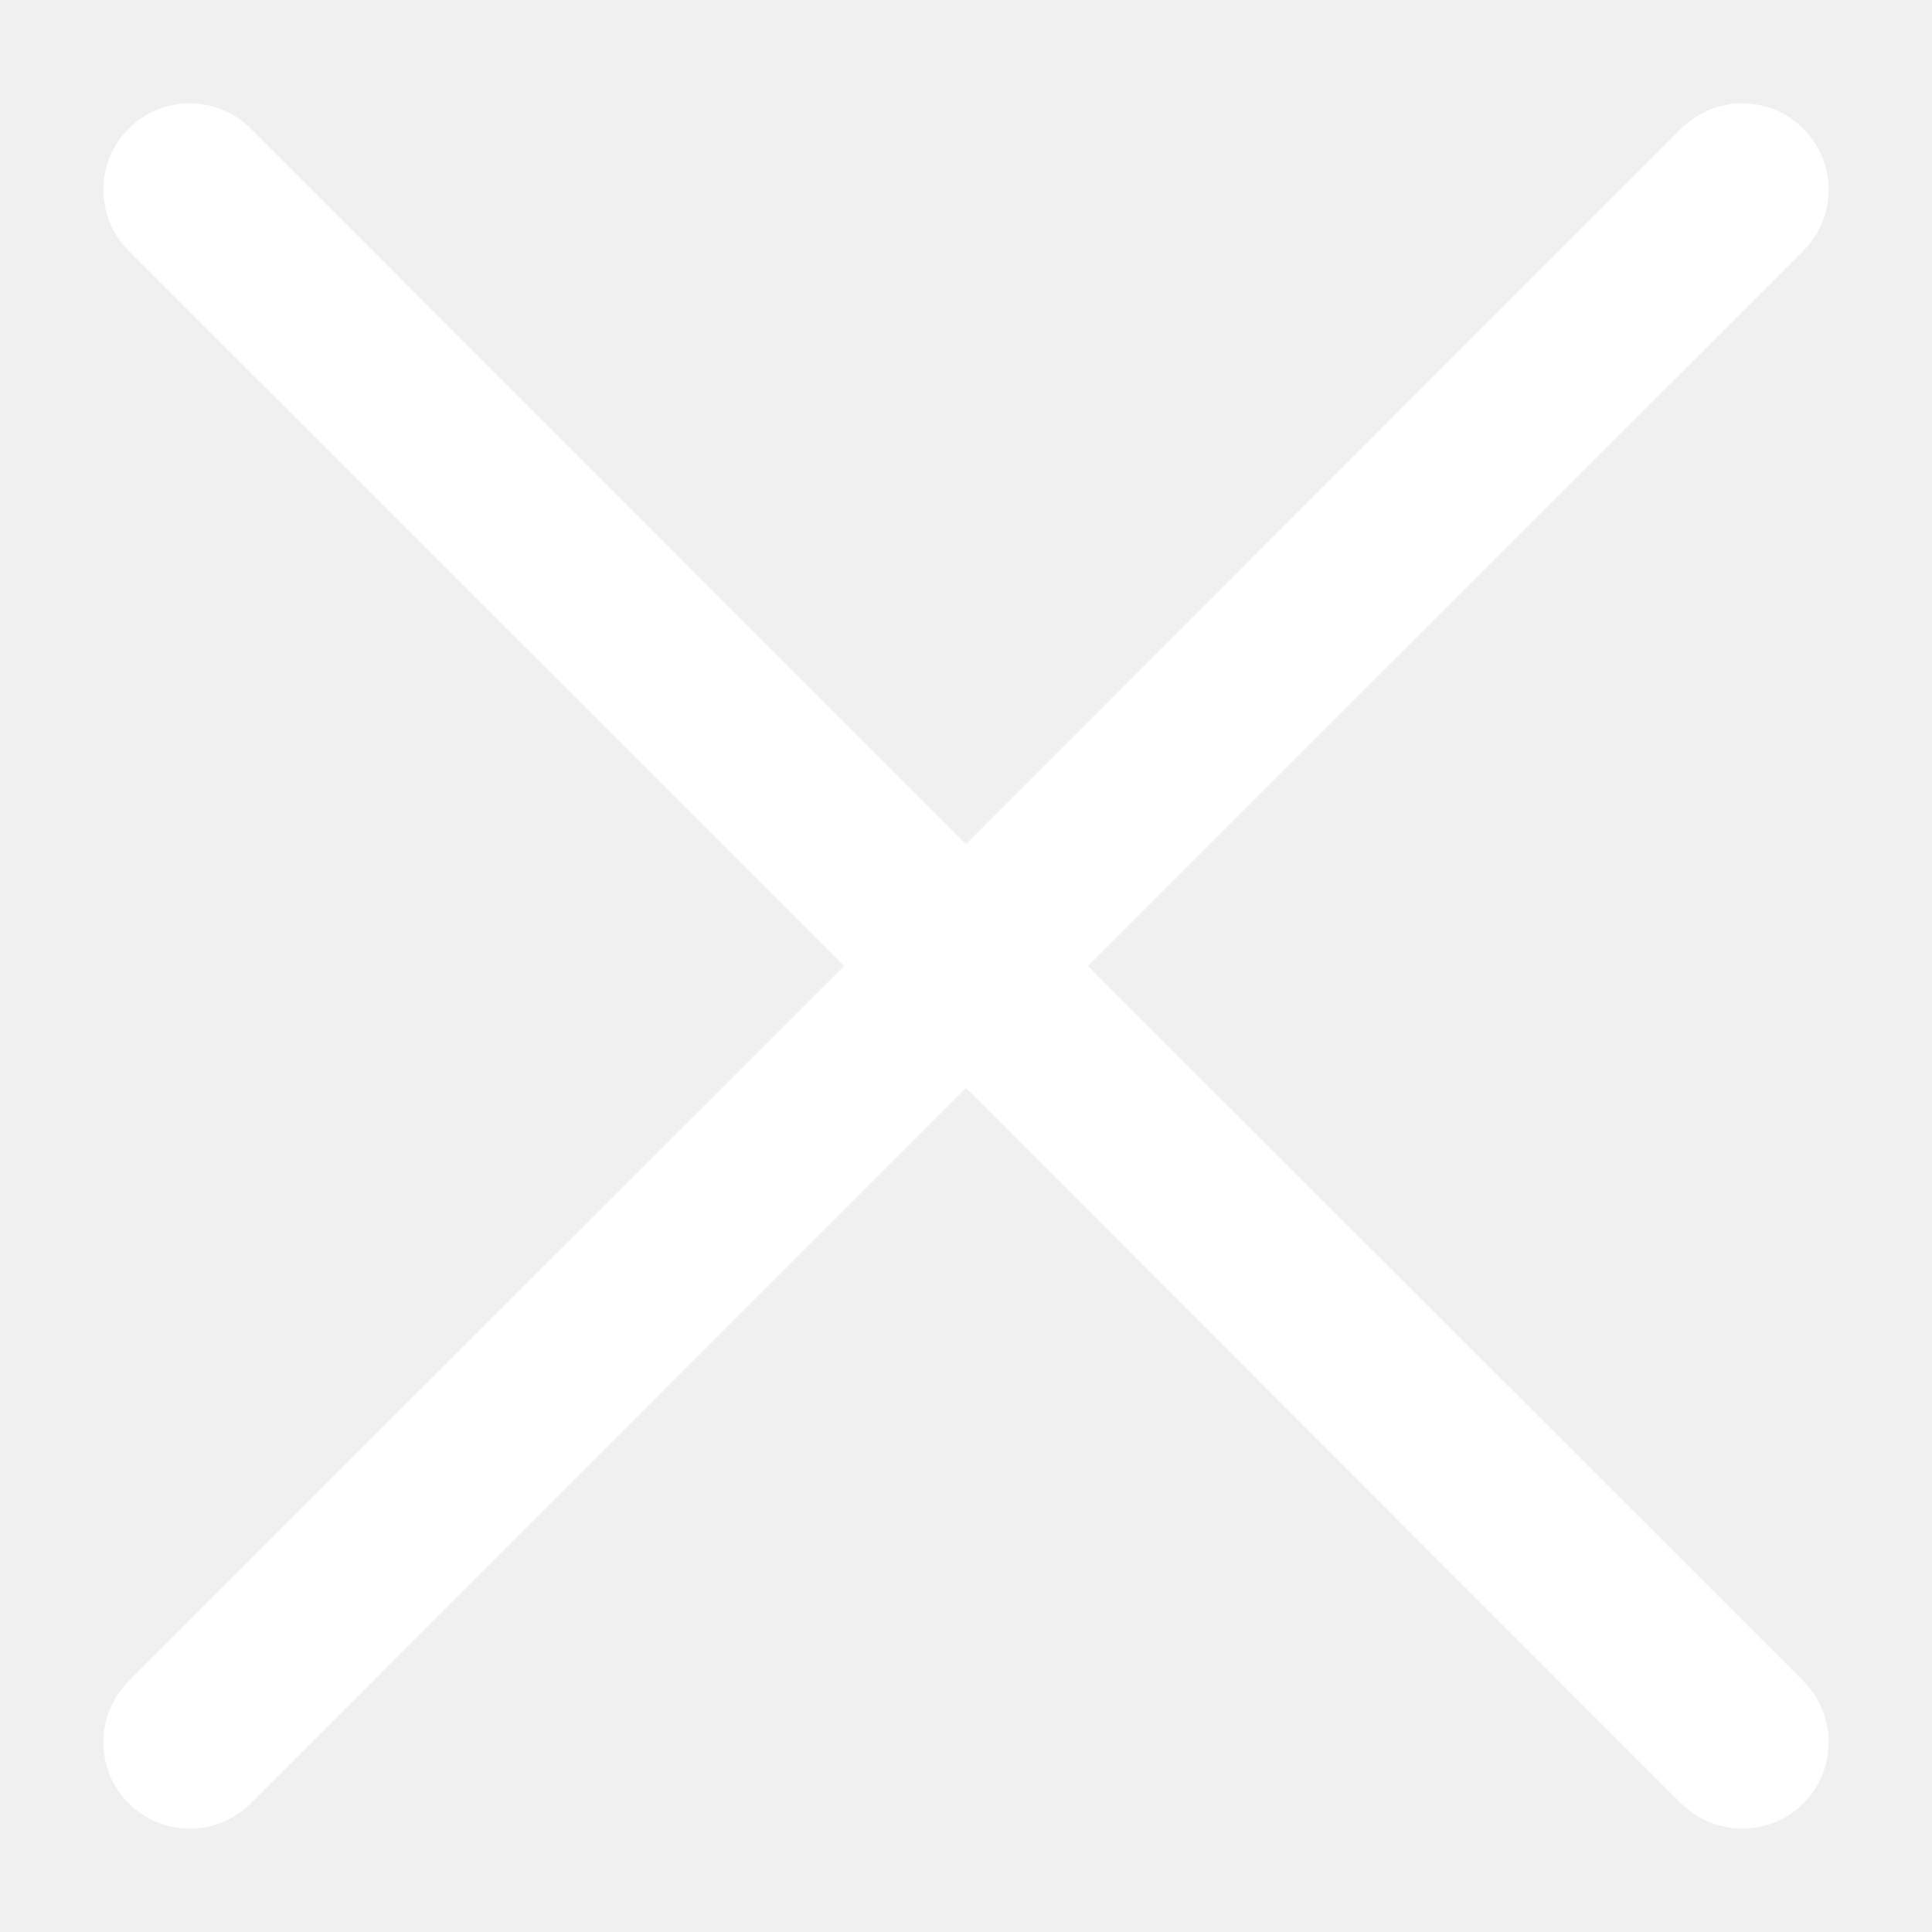
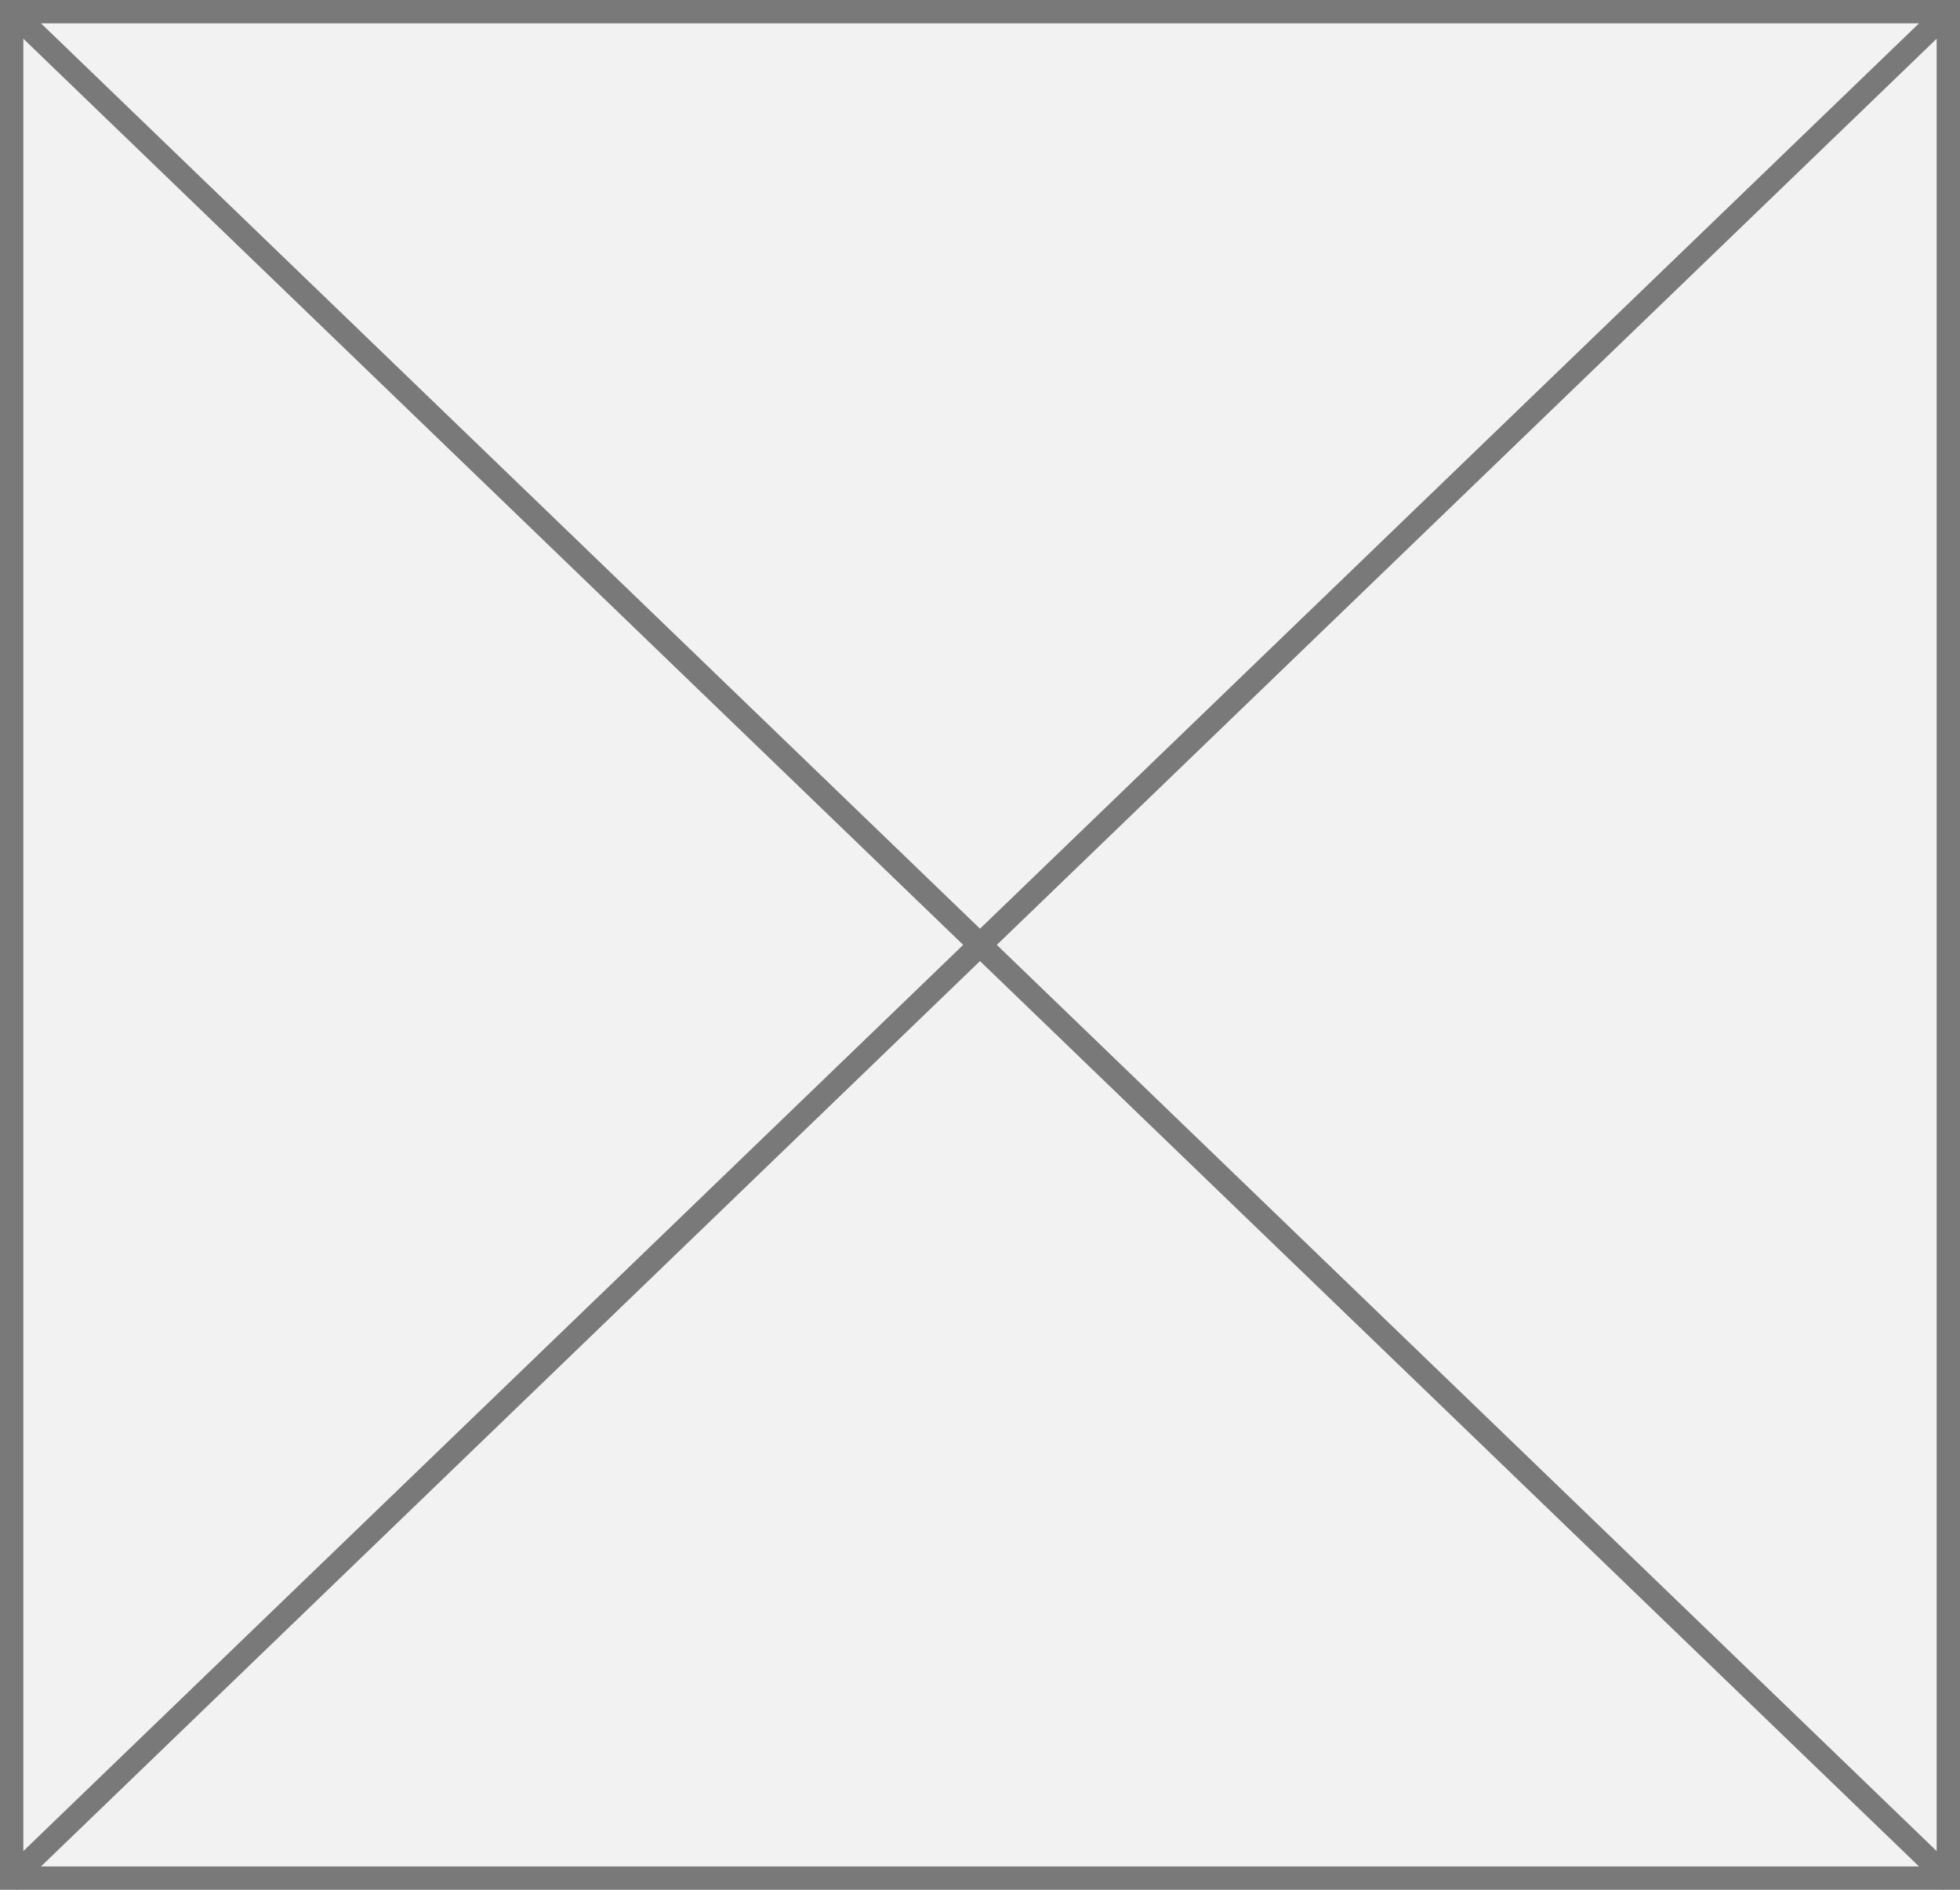
- <svg xmlns="http://www.w3.org/2000/svg" version="1.1" width="14px" height="14px">
-   <g transform="matrix(1 0 0 1 -2579 -2403 )">
-     <path d="M 13.068 1.817  L 7.884 7  L 13.068 12.182  C 13.185 12.3  13.251 12.459  13.251 12.625  C 13.251 12.971  12.971 13.251  12.625 13.251  C 12.459 13.251  12.3 13.185  12.182 13.068  L 7 7.884  L 1.817 13.068  C 1.7 13.185  1.541 13.251  1.375 13.251  C 1.029 13.251  0.749 12.971  0.749 12.625  C 0.749 12.459  0.815 12.3  0.932 12.182  L 6.116 7  L 0.932 1.817  C 0.815 1.7  0.749 1.541  0.749 1.375  C 0.749 1.029  1.029 0.749  1.375 0.749  C 1.541 0.749  1.7 0.815  1.817 0.932  L 7 6.116  L 12.182 0.932  C 12.3 0.815  12.459 0.749  12.625 0.749  C 12.971 0.749  13.251 1.029  13.251 1.375  C 13.251 1.541  13.185 1.7  13.068 1.817  Z " fill-rule="nonzero" fill="#ffffff" stroke="none" transform="matrix(1 0 0 1 2579 2403 )" />
+ <svg xmlns="http://www.w3.org/2000/svg" version="1.1" width="84px" height="81px">
+   <g transform="matrix(1 0 0 1 -387 -552 )">
+     <path d="M 387.5 552.5  L 470.5 552.5  L 470.5 632.5  L 387.5 632.5  L 387.5 552.5  Z " fill-rule="nonzero" fill="#f2f2f2" stroke="none" />
+     <path d="M 387.5 552.5  L 470.5 552.5  L 470.5 632.5  L 387.5 632.5  L 387.5 552.5  Z " stroke-width="1" stroke="#797979" fill="none" />
+     <path d="M 387.373 552.36  L 470.627 632.64  M 470.627 552.36  L 387.373 632.64  " stroke-width="1" stroke="#797979" fill="none" />
  </g>
</svg>
